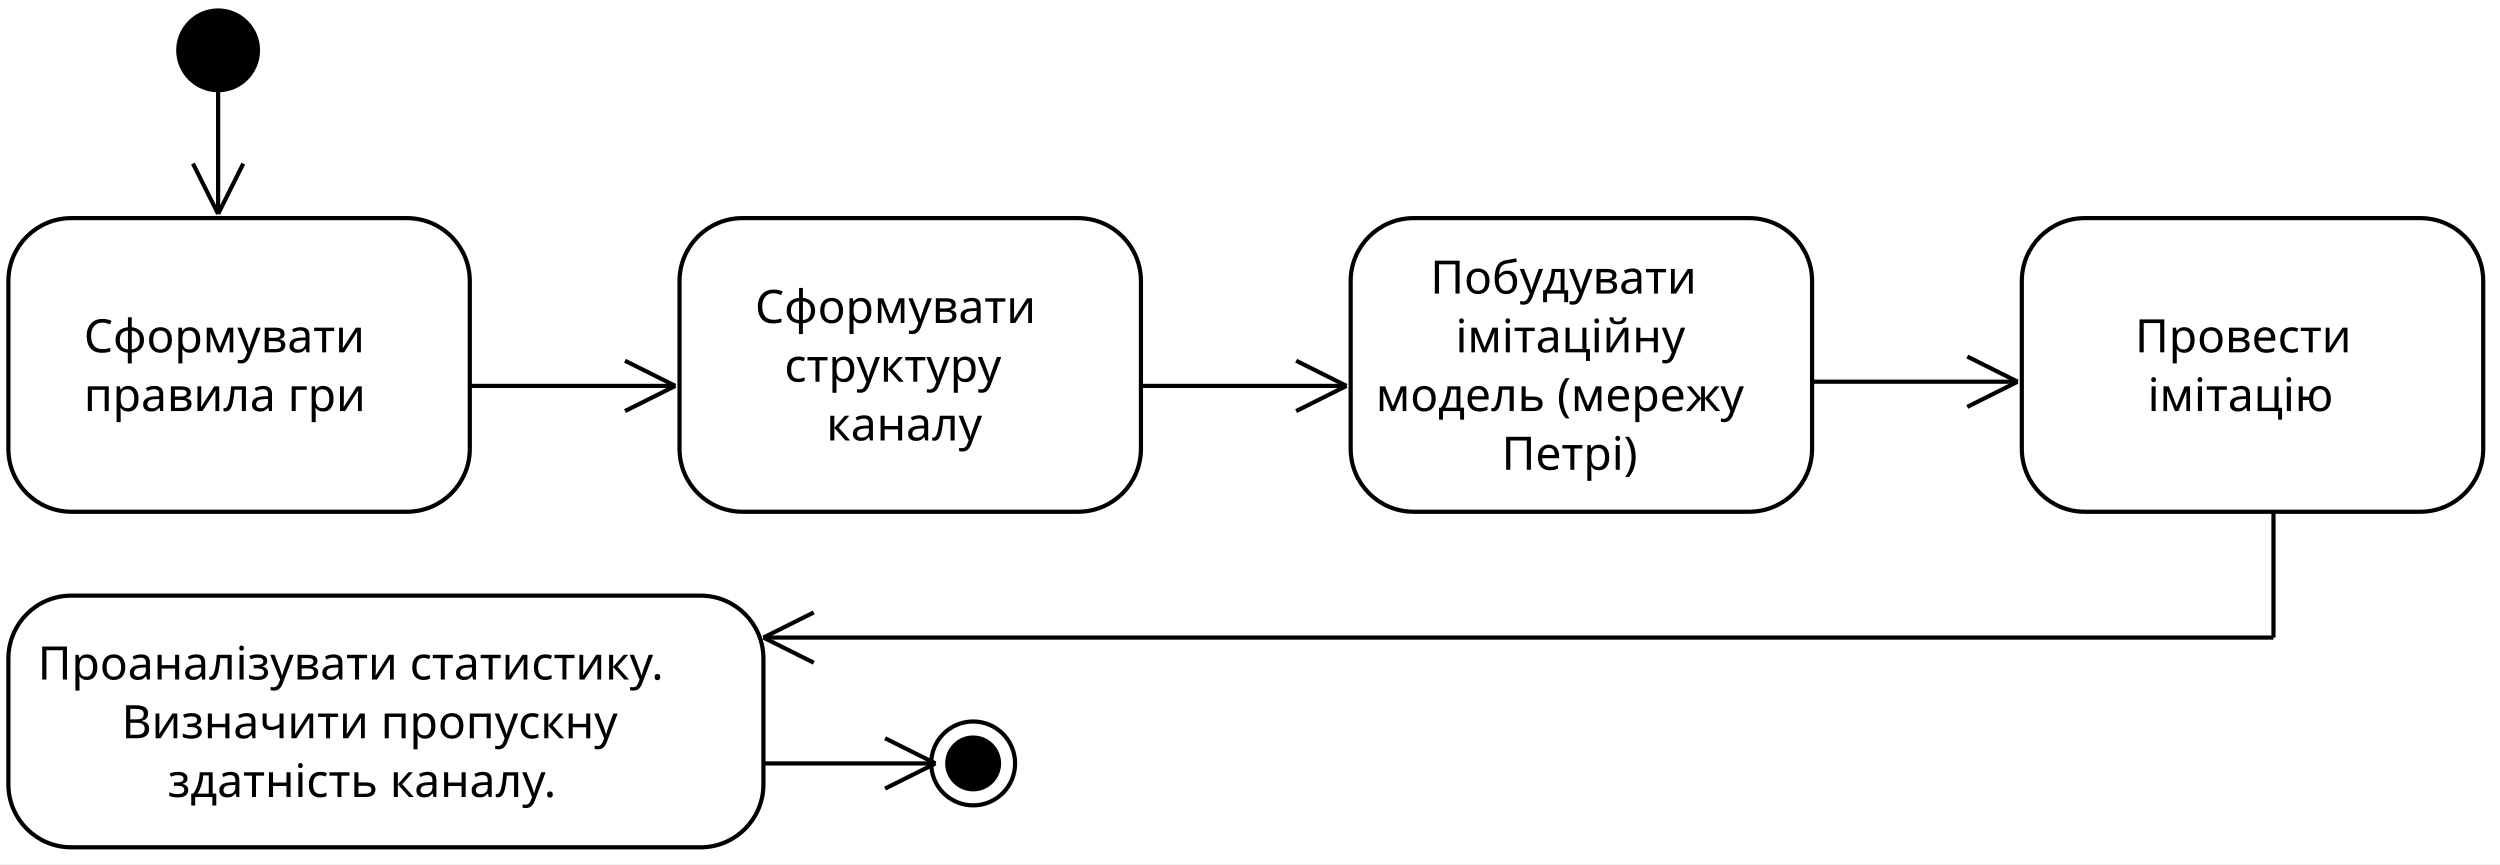
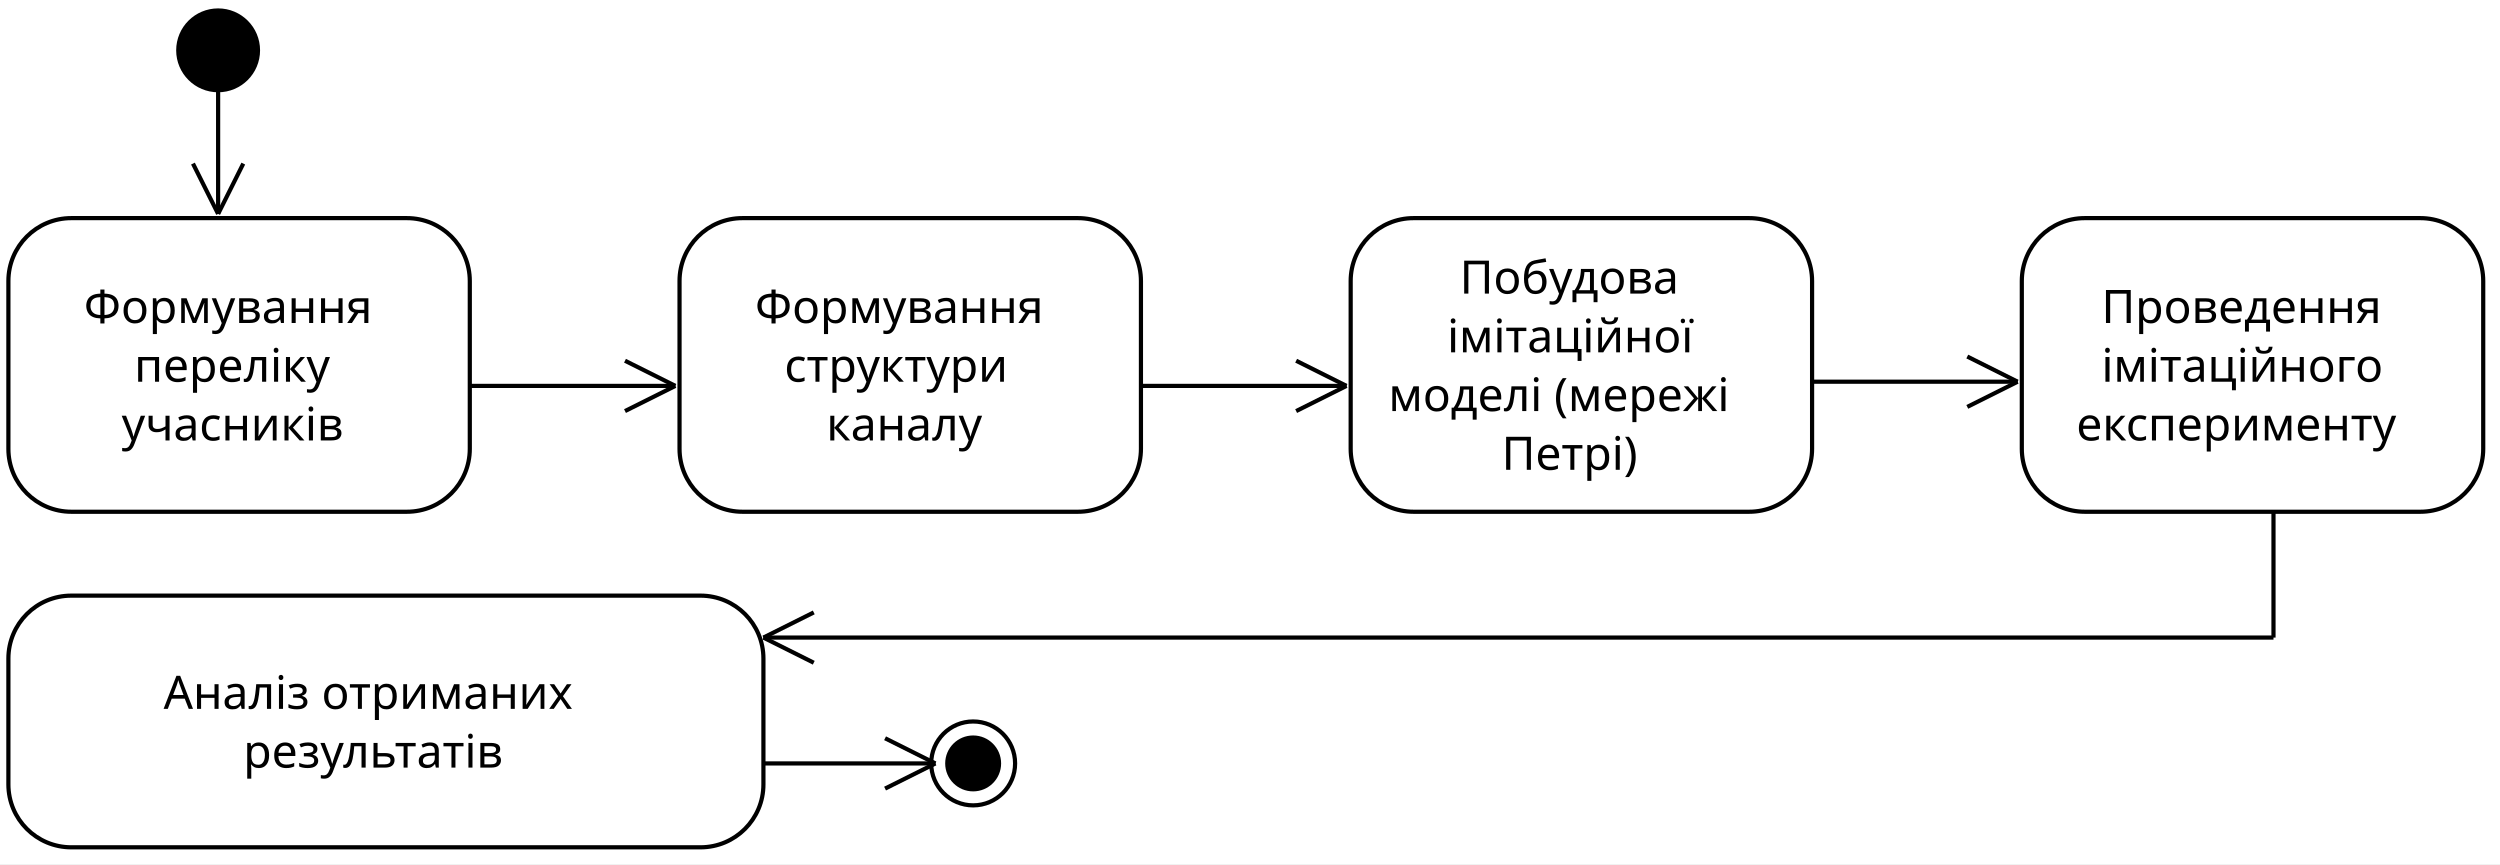
<svg xmlns="http://www.w3.org/2000/svg" fill-opacity="0" color-rendering="auto" color-interpolation="auto" stroke="rgb(0,0,0)" text-rendering="auto" stroke-linecap="square" width="596" stroke-miterlimit="10" stroke-opacity="0" shape-rendering="auto" fill="rgb(0,0,0)" stroke-dasharray="none" font-weight="normal" stroke-width="1" height="206" font-family="'Dialog'" font-style="normal" stroke-linejoin="miter" font-size="12" stroke-dashoffset="0" image-rendering="auto">
  <defs id="genericDefs" />
  <g>
    <defs id="defs1">
      <clipPath clipPathUnits="userSpaceOnUse" id="clipPath1">
        <path d="M-7 -7 L121 -7 L121 81 L-7 81 L-7 -7 Z" />
      </clipPath>
      <clipPath clipPathUnits="userSpaceOnUse" id="clipPath2">
        <path d="M0 0 L110 0 L110 70 L0 70 L0 0 Z" />
      </clipPath>
      <clipPath clipPathUnits="userSpaceOnUse" id="clipPath3">
        <path d="M-7 -7 L51 -7 L51 31 L-7 31 L-7 -7 Z" />
      </clipPath>
      <clipPath clipPathUnits="userSpaceOnUse" id="clipPath4">
        <path d="M-7 -7 L191 -7 L191 71 L-7 71 L-7 -7 Z" />
      </clipPath>
      <clipPath clipPathUnits="userSpaceOnUse" id="clipPath5">
        <path d="M0 0 L180 0 L180 60 L0 60 L0 0 Z" />
      </clipPath>
      <clipPath clipPathUnits="userSpaceOnUse" id="clipPath6">
        <path d="M-7 -7 L31 -7 L31 31 L-7 31 L-7 -7 Z" />
      </clipPath>
      <clipPath clipPathUnits="userSpaceOnUse" id="clipPath7">
        <path d="M0 0 L104 0 L104 134 L0 134 L0 0 Z" />
      </clipPath>
      <clipPath clipPathUnits="userSpaceOnUse" id="clipPath8">
        <path d="M0 0 L153 0 L153 104 L0 104 L0 0 Z" />
      </clipPath>
      <clipPath clipPathUnits="userSpaceOnUse" id="clipPath9">
        <path d="M0 0 L464 0 L464 134 L0 134 L0 0 Z" />
      </clipPath>
      <clipPath clipPathUnits="userSpaceOnUse" id="clipPath10">
        <path d="M0 0 L145 0 L145 104 L0 104 L0 0 Z" />
      </clipPath>
    </defs>
    <g fill="white" text-rendering="geometricPrecision" fill-opacity="1" stroke-opacity="1" stroke="white">
      <rect x="0" width="596" height="206" y="0" stroke="none" />
    </g>
    <g font-size="11" stroke-linecap="butt" transform="translate(2,52)" fill-opacity="1" fill="black" text-rendering="geometricPrecision" font-family="sans-serif" stroke-linejoin="round" stroke="black" stroke-opacity="1" stroke-miterlimit="0">
      <rect x="0" y="0" clip-path="url(#clipPath1)" fill="none" width="110" rx="15" ry="15" height="70" />
    </g>
    <g font-size="11" transform="translate(2,52)" fill-opacity="1" fill="black" text-rendering="geometricPrecision" font-family="sans-serif" stroke="black" stroke-opacity="1">
-       <text x="18" xml:space="preserve" y="32" clip-path="url(#clipPath2)" stroke="none">Сформувати</text>
-       <text x="18" xml:space="preserve" y="46" clip-path="url(#clipPath2)" stroke="none">правила гри</text>
+       <text x="18" xml:space="preserve" y="25" clip-path="url(#clipPath2)" stroke="none">Формування</text>
+       <text x="30" xml:space="preserve" y="39" clip-path="url(#clipPath2)" stroke="none">переліку</text>
+       <text x="27" xml:space="preserve" y="53" clip-path="url(#clipPath2)" stroke="none">учасників</text>
    </g>
    <g font-size="11" transform="translate(32,2)" fill-opacity="1" fill="black" text-rendering="geometricPrecision" font-family="sans-serif" stroke="black" stroke-opacity="1">
      <circle r="10" clip-path="url(#clipPath3)" cx="20" cy="10" stroke="none" />
    </g>
    <g font-size="11" stroke-linecap="butt" transform="translate(162,52)" fill-opacity="1" fill="black" text-rendering="geometricPrecision" font-family="sans-serif" stroke-linejoin="round" stroke="black" stroke-opacity="1" stroke-miterlimit="0">
      <rect x="0" y="0" clip-path="url(#clipPath1)" fill="none" width="110" rx="15" ry="15" height="70" />
    </g>
    <g font-size="11" transform="translate(162,52)" fill-opacity="1" fill="black" text-rendering="geometricPrecision" font-family="sans-serif" stroke="black" stroke-opacity="1">
-       <text x="18" xml:space="preserve" y="25" clip-path="url(#clipPath2)" stroke="none">Сформувати</text>
-       <text x="25" xml:space="preserve" y="39" clip-path="url(#clipPath2)" stroke="none">структуру</text>
+       <text x="18" xml:space="preserve" y="25" clip-path="url(#clipPath2)" stroke="none">Формування</text>
+       <text x="25" xml:space="preserve" y="39" clip-path="url(#clipPath2)" stroke="none">структури</text>
      <text x="35" xml:space="preserve" y="53" clip-path="url(#clipPath2)" stroke="none">каналу</text>
    </g>
    <g font-size="11" stroke-linecap="butt" transform="translate(322,52)" fill-opacity="1" fill="black" text-rendering="geometricPrecision" font-family="sans-serif" stroke-linejoin="round" stroke="black" stroke-opacity="1" stroke-miterlimit="0">
      <rect x="0" y="0" clip-path="url(#clipPath1)" fill="none" width="110" rx="15" ry="15" height="70" />
    </g>
    <g font-size="11" transform="translate(322,52)" fill-opacity="1" fill="black" text-rendering="geometricPrecision" font-family="sans-serif" stroke="black" stroke-opacity="1">
-       <text x="19" xml:space="preserve" y="18" clip-path="url(#clipPath2)" stroke="none">Побудувати</text>
-       <text x="25" xml:space="preserve" y="32" clip-path="url(#clipPath2)" stroke="none">імітаційну</text>
-       <text x="6" xml:space="preserve" y="46" clip-path="url(#clipPath2)" stroke="none">модель (мережу</text>
+       <text x="26" xml:space="preserve" y="18" clip-path="url(#clipPath2)" stroke="none">Побудова</text>
+       <text x="23" xml:space="preserve" y="32" clip-path="url(#clipPath2)" stroke="none">імітаційної</text>
+       <text x="9" xml:space="preserve" y="46" clip-path="url(#clipPath2)" stroke="none">моделі (мережі</text>
      <text x="36" xml:space="preserve" y="60" clip-path="url(#clipPath2)" stroke="none">Петрі)</text>
    </g>
    <g font-size="11" stroke-linecap="butt" transform="translate(482,52)" fill-opacity="1" fill="black" text-rendering="geometricPrecision" font-family="sans-serif" stroke-linejoin="round" stroke="black" stroke-opacity="1" stroke-miterlimit="0">
      <rect x="0" y="0" clip-path="url(#clipPath1)" fill="none" width="110" rx="15" ry="15" height="70" />
    </g>
    <g font-size="11" transform="translate(482,52)" fill-opacity="1" fill="black" text-rendering="geometricPrecision" font-family="sans-serif" stroke="black" stroke-opacity="1">
-       <text x="27" xml:space="preserve" y="32" clip-path="url(#clipPath2)" stroke="none">Провести</text>
-       <text x="30" xml:space="preserve" y="46" clip-path="url(#clipPath2)" stroke="none">імітацію</text>
+       <text x="19" xml:space="preserve" y="25" clip-path="url(#clipPath2)" stroke="none">Проведення</text>
+       <text x="19" xml:space="preserve" y="39" clip-path="url(#clipPath2)" stroke="none">імітаційного</text>
+       <text x="13" xml:space="preserve" y="53" clip-path="url(#clipPath2)" stroke="none">експерименту</text>
    </g>
    <g font-size="11" stroke-linecap="butt" transform="translate(2,142)" fill-opacity="1" fill="black" text-rendering="geometricPrecision" font-family="sans-serif" stroke-linejoin="round" stroke="black" stroke-opacity="1" stroke-miterlimit="0">
      <rect x="0" y="0" clip-path="url(#clipPath4)" fill="none" width="180" rx="15" ry="15" height="60" />
    </g>
    <g font-size="11" transform="translate(2,142)" fill-opacity="1" fill="black" text-rendering="geometricPrecision" font-family="sans-serif" stroke="black" stroke-opacity="1">
-       <text x="7" xml:space="preserve" y="20" clip-path="url(#clipPath5)" stroke="none">Проаналізувати статистику.</text>
-       <text x="27" xml:space="preserve" y="34" clip-path="url(#clipPath5)" stroke="none">Визначити пропускну</text>
-       <text x="38" xml:space="preserve" y="48" clip-path="url(#clipPath5)" stroke="none">здатність каналу.</text>
+       <text x="37" xml:space="preserve" y="27" clip-path="url(#clipPath5)" stroke="none">Аналіз отриманих</text>
+       <text x="56" xml:space="preserve" y="41" clip-path="url(#clipPath5)" stroke="none">результатів</text>
    </g>
    <g font-size="11" transform="translate(222,172)" fill-opacity="1" fill="black" text-rendering="geometricPrecision" font-family="sans-serif" stroke="black" stroke-opacity="1">
      <circle r="6.667" clip-path="url(#clipPath6)" cx="10" cy="10" stroke="none" />
      <circle stroke-linecap="butt" clip-path="url(#clipPath6)" fill="none" stroke-linejoin="round" r="10" cx="10" cy="10" stroke-miterlimit="0" />
    </g>
    <g font-size="11" stroke-linecap="butt" transform="translate(2,-29)" fill-opacity="1" fill="black" text-rendering="geometricPrecision" font-family="sans-serif" stroke-linejoin="round" stroke="black" stroke-opacity="1">
      <line y2="80" fill="none" x1="50" clip-path="url(#clipPath7)" x2="50" y1="50" />
      <line y2="68" fill="none" x1="50" clip-path="url(#clipPath7)" x2="56" y1="80" />
      <line y2="68" fill="none" x1="50" clip-path="url(#clipPath7)" x2="44" y1="80" />
    </g>
    <g font-size="11" stroke-linecap="butt" transform="translate(62,42)" fill-opacity="1" fill="black" text-rendering="geometricPrecision" font-family="sans-serif" stroke-linejoin="round" stroke="black" stroke-opacity="1">
      <line y2="50" fill="none" x1="50" clip-path="url(#clipPath8)" x2="99" y1="50" />
      <line y2="44" fill="none" x1="99" clip-path="url(#clipPath8)" x2="87" y1="50" />
      <line y2="56" fill="none" x1="99" clip-path="url(#clipPath8)" x2="87" y1="50" />
    </g>
    <g font-size="11" stroke-linecap="butt" transform="translate(222,42)" fill-opacity="1" fill="black" text-rendering="geometricPrecision" font-family="sans-serif" stroke-linejoin="round" stroke="black" stroke-opacity="1">
      <line y2="50" fill="none" x1="50" clip-path="url(#clipPath8)" x2="99" y1="50" />
      <line y2="44" fill="none" x1="99" clip-path="url(#clipPath8)" x2="87" y1="50" />
      <line y2="56" fill="none" x1="99" clip-path="url(#clipPath8)" x2="87" y1="50" />
    </g>
    <g font-size="11" stroke-linecap="butt" transform="translate(382,41)" fill-opacity="1" fill="black" text-rendering="geometricPrecision" font-family="sans-serif" stroke-linejoin="round" stroke="black" stroke-opacity="1">
      <line y2="50" fill="none" x1="50" clip-path="url(#clipPath8)" x2="99" y1="50" />
      <line y2="44" fill="none" x1="99" clip-path="url(#clipPath8)" x2="87" y1="50" />
      <line y2="56" fill="none" x1="99" clip-path="url(#clipPath8)" x2="87" y1="50" />
    </g>
    <g font-size="11" stroke-linecap="butt" transform="translate(132,72)" fill-opacity="1" fill="black" text-rendering="geometricPrecision" font-family="sans-serif" stroke-linejoin="round" stroke="black" stroke-opacity="1">
      <line y2="80" fill="none" x1="410" clip-path="url(#clipPath9)" x2="410" y1="50" />
      <line y2="80" fill="none" x1="410" clip-path="url(#clipPath9)" x2="50" y1="80" />
      <line y2="86" fill="none" x1="50" clip-path="url(#clipPath9)" x2="62" y1="80" />
      <line y2="74" fill="none" x1="50" clip-path="url(#clipPath9)" x2="62" y1="80" />
    </g>
    <g font-size="11" stroke-linecap="butt" transform="translate(132,132)" fill-opacity="1" fill="black" text-rendering="geometricPrecision" font-family="sans-serif" stroke-linejoin="round" stroke="black" stroke-opacity="1">
      <line y2="50" fill="none" x1="50" clip-path="url(#clipPath10)" x2="91" y1="50" />
      <line y2="44" fill="none" x1="91" clip-path="url(#clipPath10)" x2="79" y1="50" />
      <line y2="56" fill="none" x1="91" clip-path="url(#clipPath10)" x2="79" y1="50" />
    </g>
    <g font-size="10" transform="rotate(-45) translate(-146.5644,0)" fill-opacity="1" fill="rgb(120,120,120)" text-rendering="geometricPrecision" stroke="rgb(120,120,120)" stroke-opacity="1">
      <text x="0" xml:space="preserve" y="0" stroke="none" />
      <text x="354" xml:space="preserve" y="0" stroke="none" />
      <text x="100" xml:space="preserve" y="52" stroke="none" />
      <text x="454" xml:space="preserve" y="52" stroke="none" />
      <text x="0" xml:space="preserve" y="104" stroke="none" />
      <text x="354" xml:space="preserve" y="104" stroke="none" />
      <text x="100" xml:space="preserve" y="156" stroke="none" />
      <text x="454" xml:space="preserve" y="156" stroke="none" />
      <text x="0" xml:space="preserve" y="208" stroke="none" />
      <text x="354" xml:space="preserve" y="208" stroke="none" />
      <text x="100" xml:space="preserve" y="260" stroke="none" />
      <text x="454" xml:space="preserve" y="260" stroke="none" />
      <text x="0" xml:space="preserve" y="312" stroke="none" />
      <text x="354" xml:space="preserve" y="312" stroke="none" />
      <text x="100" xml:space="preserve" y="364" stroke="none" />
      <text x="454" xml:space="preserve" y="364" stroke="none" />
      <text x="0" xml:space="preserve" y="416" stroke="none" />
      <text x="354" xml:space="preserve" y="416" stroke="none" />
      <text x="100" xml:space="preserve" y="468" stroke="none" />
      <text x="454" xml:space="preserve" y="468" stroke="none" />
    </g>
  </g>
</svg>
